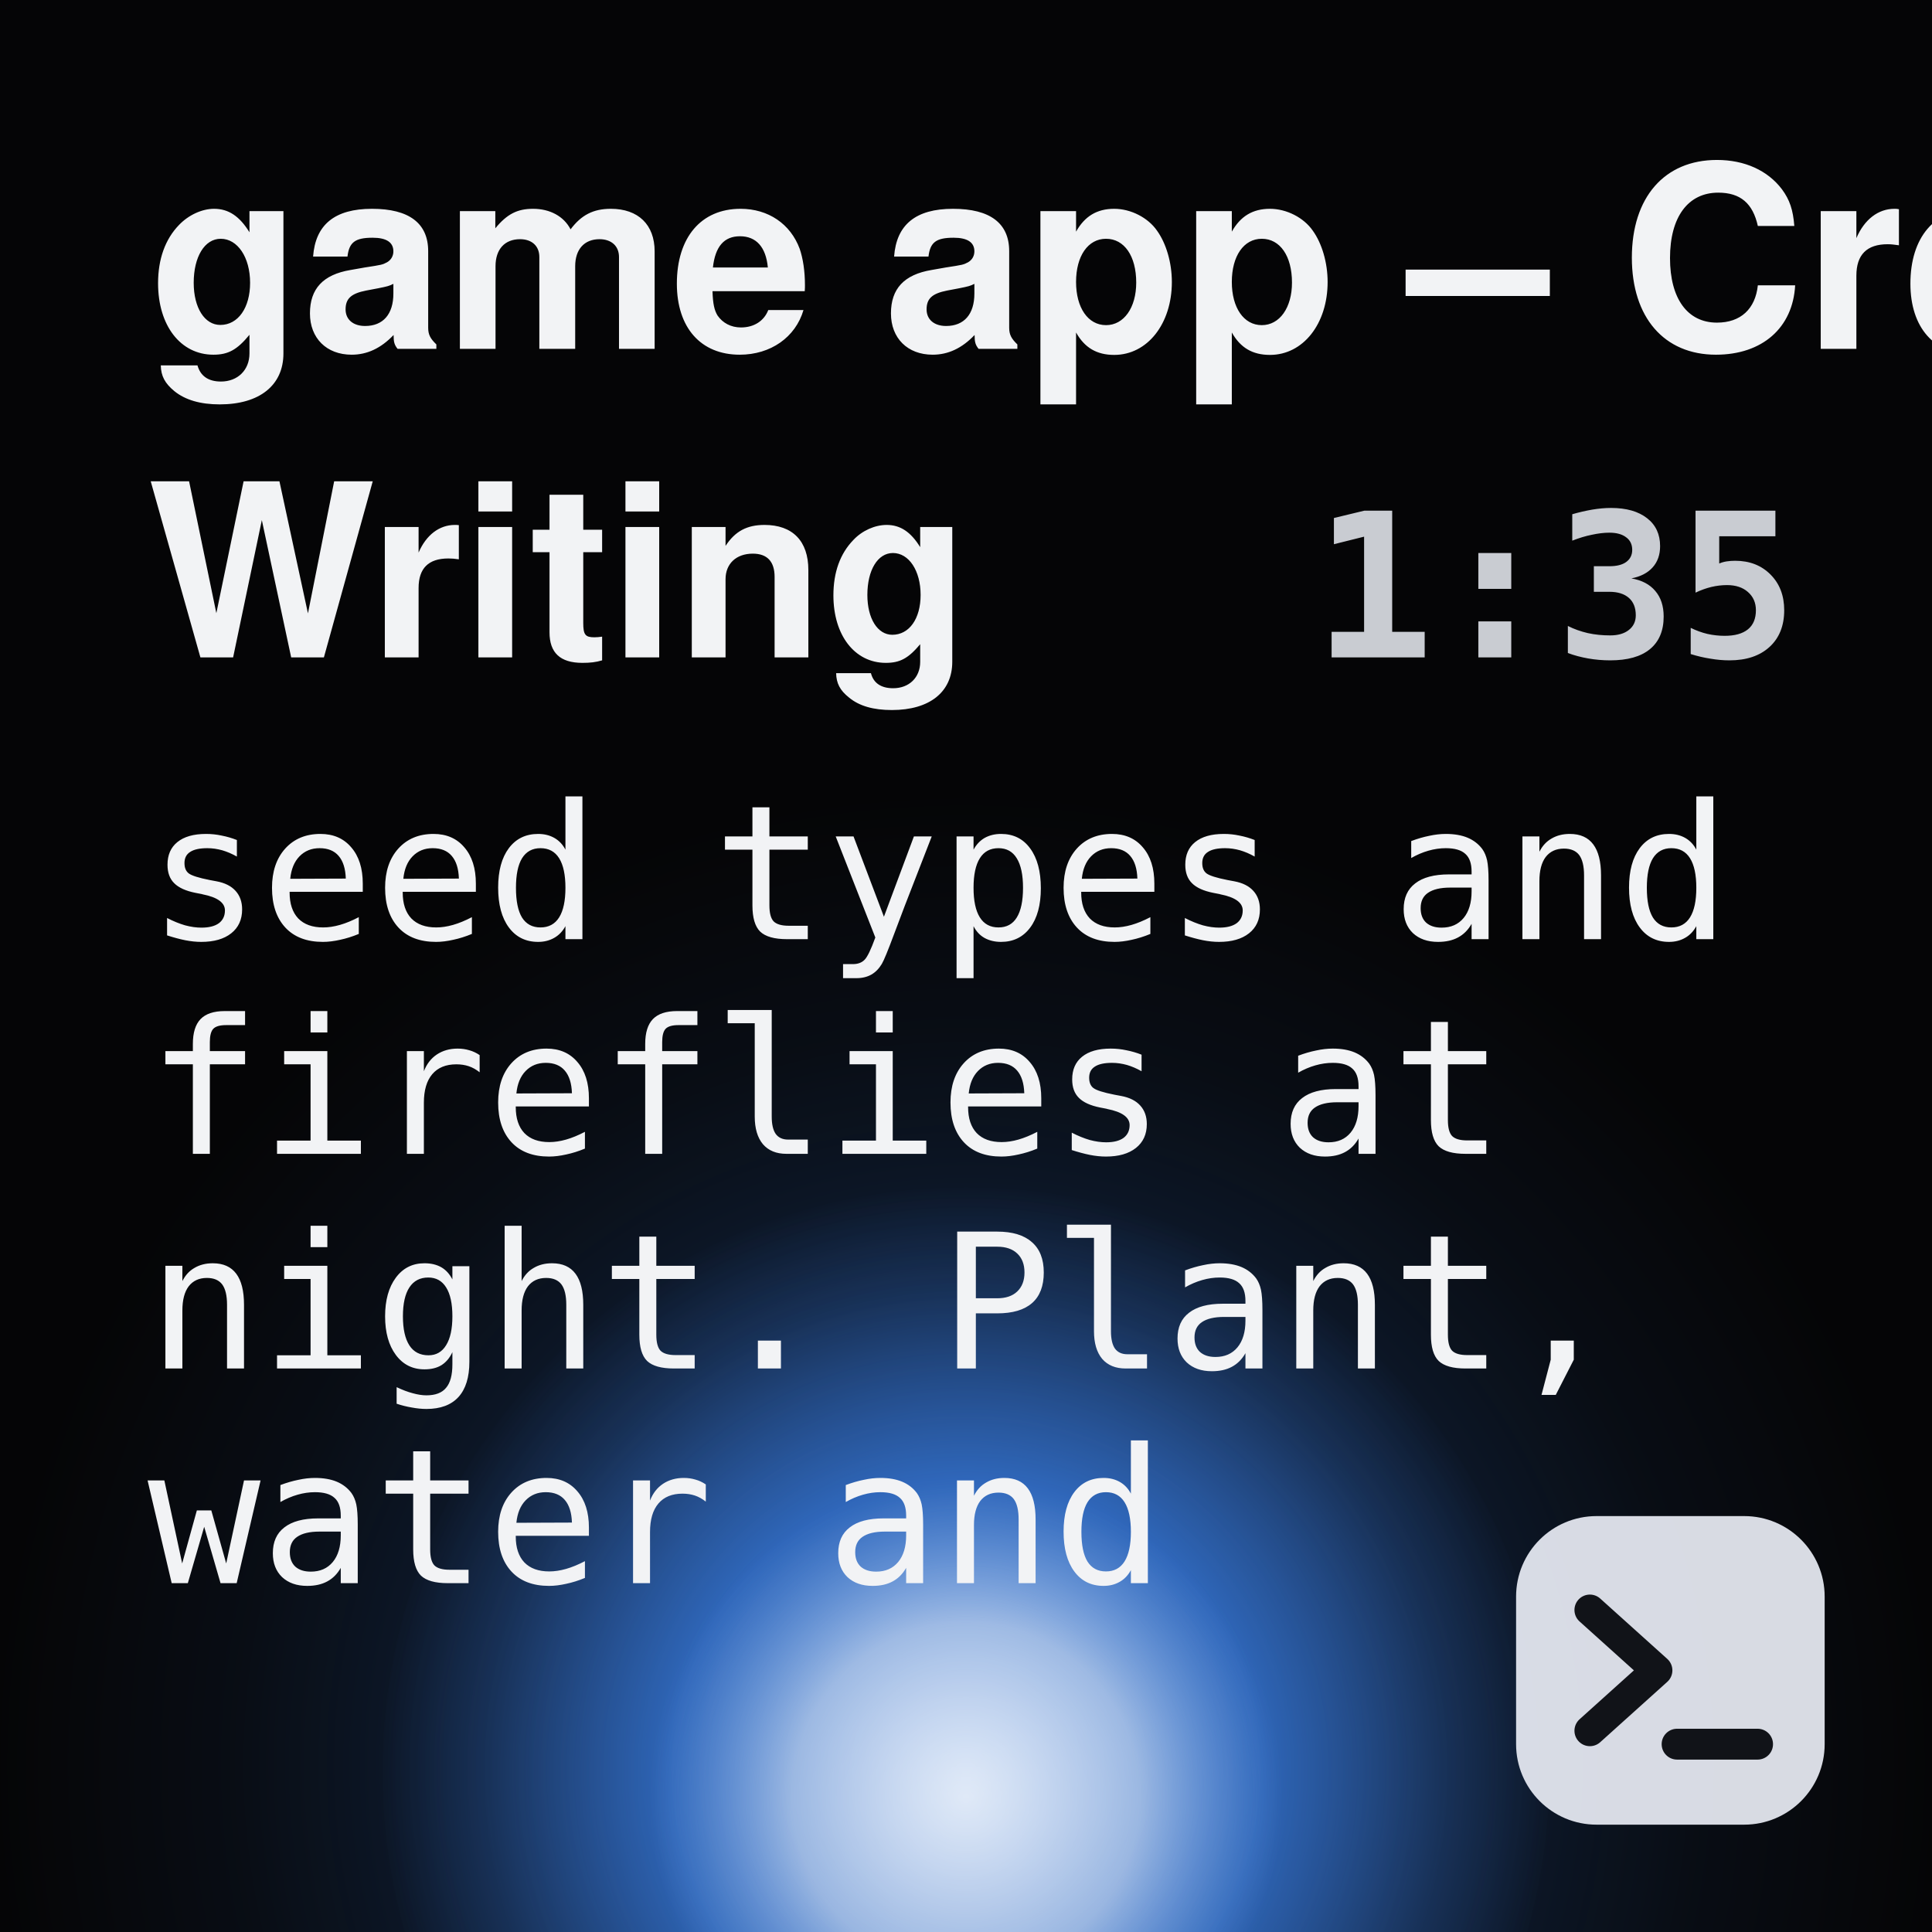
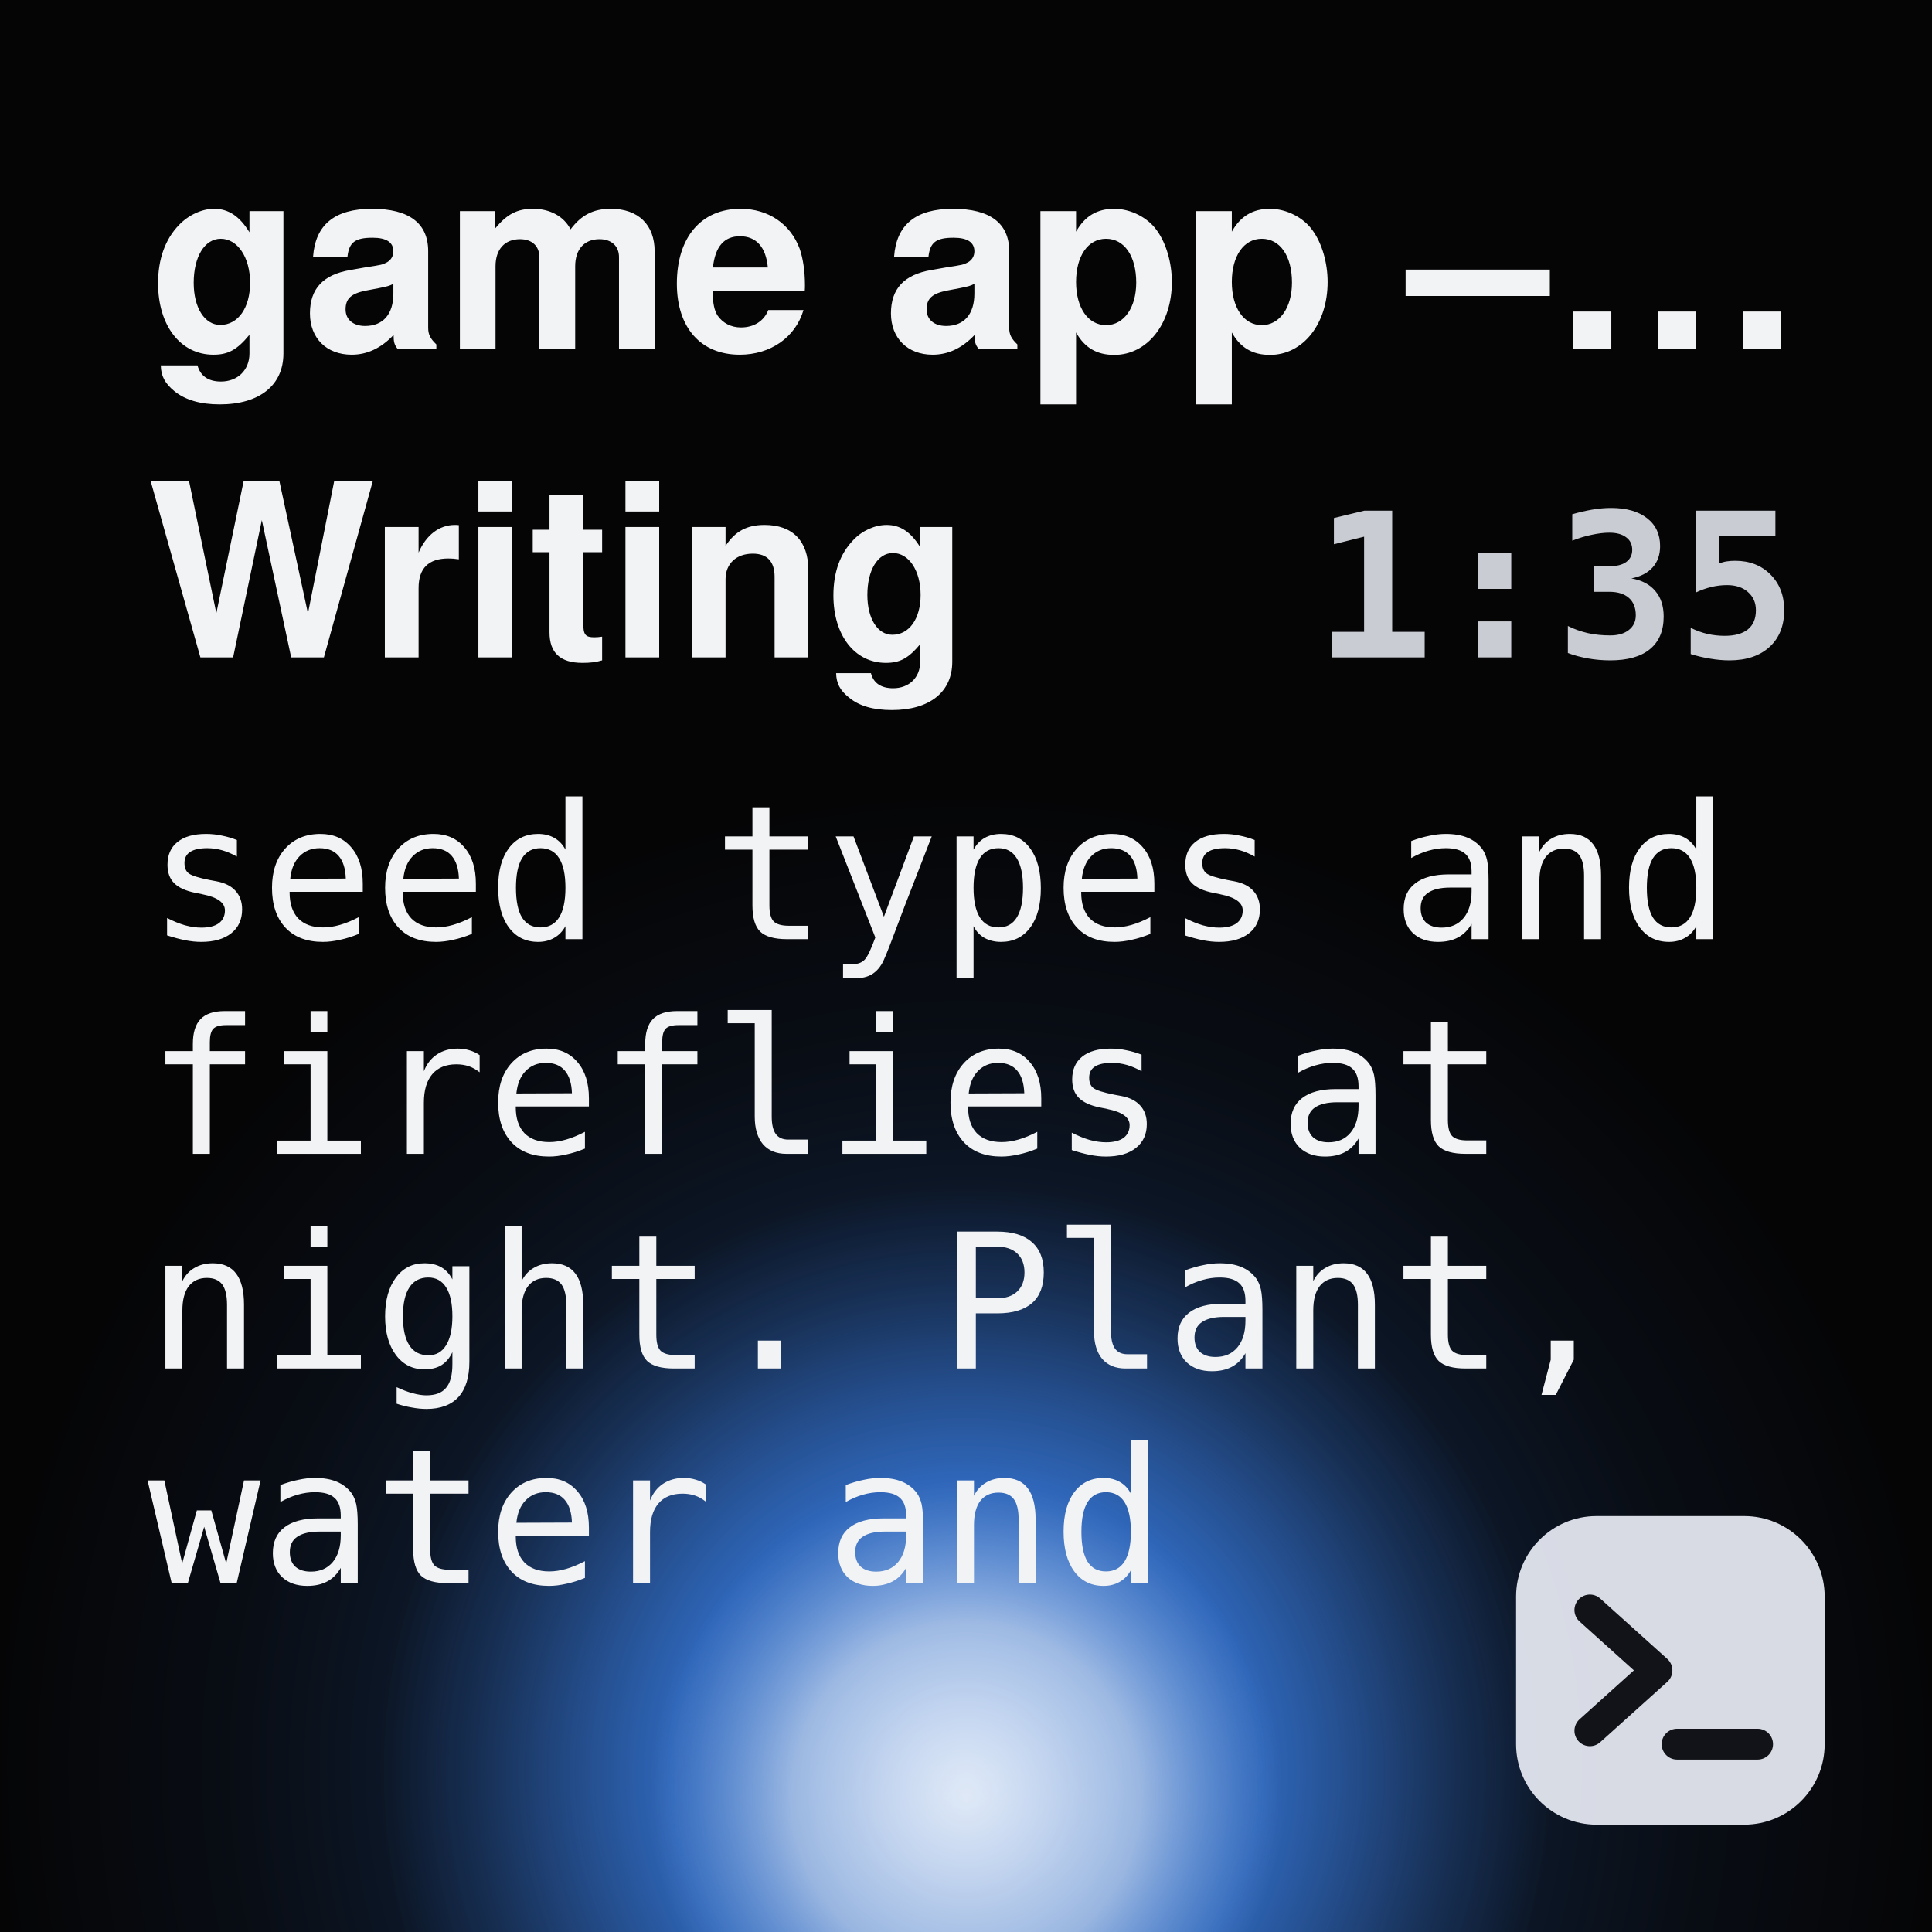
<svg xmlns="http://www.w3.org/2000/svg" width="144" height="144" viewBox="0 0 144 144">
  <rect width="144" height="144" fill="#050506" />
  <defs>
    <radialGradient id="o40h" cx="0.5" cy="0.5" r="0.5">
-       <stop offset="0" stop-color="#3F8CFF" stop-opacity="0.448" />
-       <stop offset="0.45" stop-color="#3F8CFF" stop-opacity="0.195" />
+       <stop offset="0" stop-color="#3F8CFF" stop-opacity="0.445" />
+       <stop offset="0.45" stop-color="#3F8CFF" stop-opacity="0.194" />
      <stop offset="0.75" stop-color="#3F8CFF" stop-opacity="0.057" />
      <stop offset="1" stop-color="#3F8CFF" stop-opacity="0" />
    </radialGradient>
    <radialGradient id="o40b" cx="0.5" cy="0.5" r="0.5">
-       <stop offset="0" stop-color="#95c0ff" stop-opacity="0.773" />
-       <stop offset="0.5" stop-color="#3F8CFF" stop-opacity="0.610" />
-       <stop offset="0.82" stop-color="#3F8CFF" stop-opacity="0.179" />
+       <stop offset="0" stop-color="#95c0ff" stop-opacity="0.768" />
+       <stop offset="0.5" stop-color="#3F8CFF" stop-opacity="0.607" />
+       <stop offset="0.82" stop-color="#3F8CFF" stop-opacity="0.178" />
      <stop offset="1" stop-color="#3F8CFF" stop-opacity="0" />
    </radialGradient>
    <radialGradient id="o40c" cx="0.5" cy="0.5" r="0.5">
-       <stop offset="0" stop-color="#FFFFFF" stop-opacity="0.773" />
-       <stop offset="0.55" stop-color="#FFFFFF" stop-opacity="0.448" />
+       <stop offset="0" stop-color="#FFFFFF" stop-opacity="0.768" />
+       <stop offset="0.55" stop-color="#FFFFFF" stop-opacity="0.445" />
      <stop offset="1" stop-color="#95c0ff" stop-opacity="0" />
    </radialGradient>
  </defs>
-   <circle cx="72" cy="132" r="73.8" fill="url(#o40h)" />
-   <circle cx="72" cy="132" r="43.5" fill="url(#o40b)" />
-   <circle cx="72" cy="134.0" r="23.7" fill="url(#o40c)" />
-   <text x="11.0" y="26" font-family="-apple-system, BlinkMacSystemFont, 'Segoe UI', 'Helvetica Neue', Helvetica, Arial, sans-serif" font-size="19" font-weight="700" fill="#F2F3F5">game app – Create something fun</text>
-   <text x="361.3" y="26" font-family="-apple-system, BlinkMacSystemFont, 'Segoe UI', 'Helvetica Neue', Helvetica, Arial, sans-serif" font-size="19" font-weight="700" fill="#F2F3F5">game app – Create something fun</text>
+   <circle cx="72" cy="132" r="73.6" fill="url(#o40h)" />
+   <circle cx="72" cy="132" r="43.4" fill="url(#o40b)" />
+   <circle cx="72" cy="134.0" r="23.6" fill="url(#o40c)" />
+   <text x="11" y="26" font-family="-apple-system, BlinkMacSystemFont, 'Segoe UI', 'Helvetica Neue', Helvetica, Arial, sans-serif" font-size="19" font-weight="700" fill="#F2F3F5">game app –…</text>
  <text x="11" y="49" font-family="-apple-system, BlinkMacSystemFont, 'Segoe UI', 'Helvetica Neue', Helvetica, Arial, sans-serif" font-size="18" font-weight="700" fill="#F2F3F5">Writing</text>
  <text x="134" y="49" text-anchor="end" font-family="Menlo, 'SF Mono', Consolas, 'Cascadia Mono', 'DejaVu Sans Mono', monospace" font-size="15" font-weight="600" fill="#C9CCD2">1:35</text>
  <text x="11" y="70" font-family="Menlo, 'SF Mono', Consolas, 'Cascadia Mono', 'DejaVu Sans Mono', monospace" font-size="14" fill="#F2F3F5" xml:space="preserve">seed types and</text>
  <text x="11" y="86" font-family="Menlo, 'SF Mono', Consolas, 'Cascadia Mono', 'DejaVu Sans Mono', monospace" font-size="14" fill="#F2F3F5" xml:space="preserve">fireflies at</text>
  <text x="11" y="102" font-family="Menlo, 'SF Mono', Consolas, 'Cascadia Mono', 'DejaVu Sans Mono', monospace" font-size="14" fill="#F2F3F5" xml:space="preserve">night. Plant,</text>
  <text x="11" y="118" font-family="Menlo, 'SF Mono', Consolas, 'Cascadia Mono', 'DejaVu Sans Mono', monospace" font-size="14" fill="#F2F3F5" xml:space="preserve">water and</text>
  <rect x="113" y="113" width="23" height="23" rx="6" fill="#E9EDF5" fill-opacity="0.92" />
  <path d="M118.5 120 l5 4.5 -5 4.5" fill="none" stroke="#111318" stroke-width="2.3" stroke-linecap="round" stroke-linejoin="round" />
  <line x1="125" y1="130" x2="131" y2="130" stroke="#111318" stroke-width="2.3" stroke-linecap="round" />
</svg>
